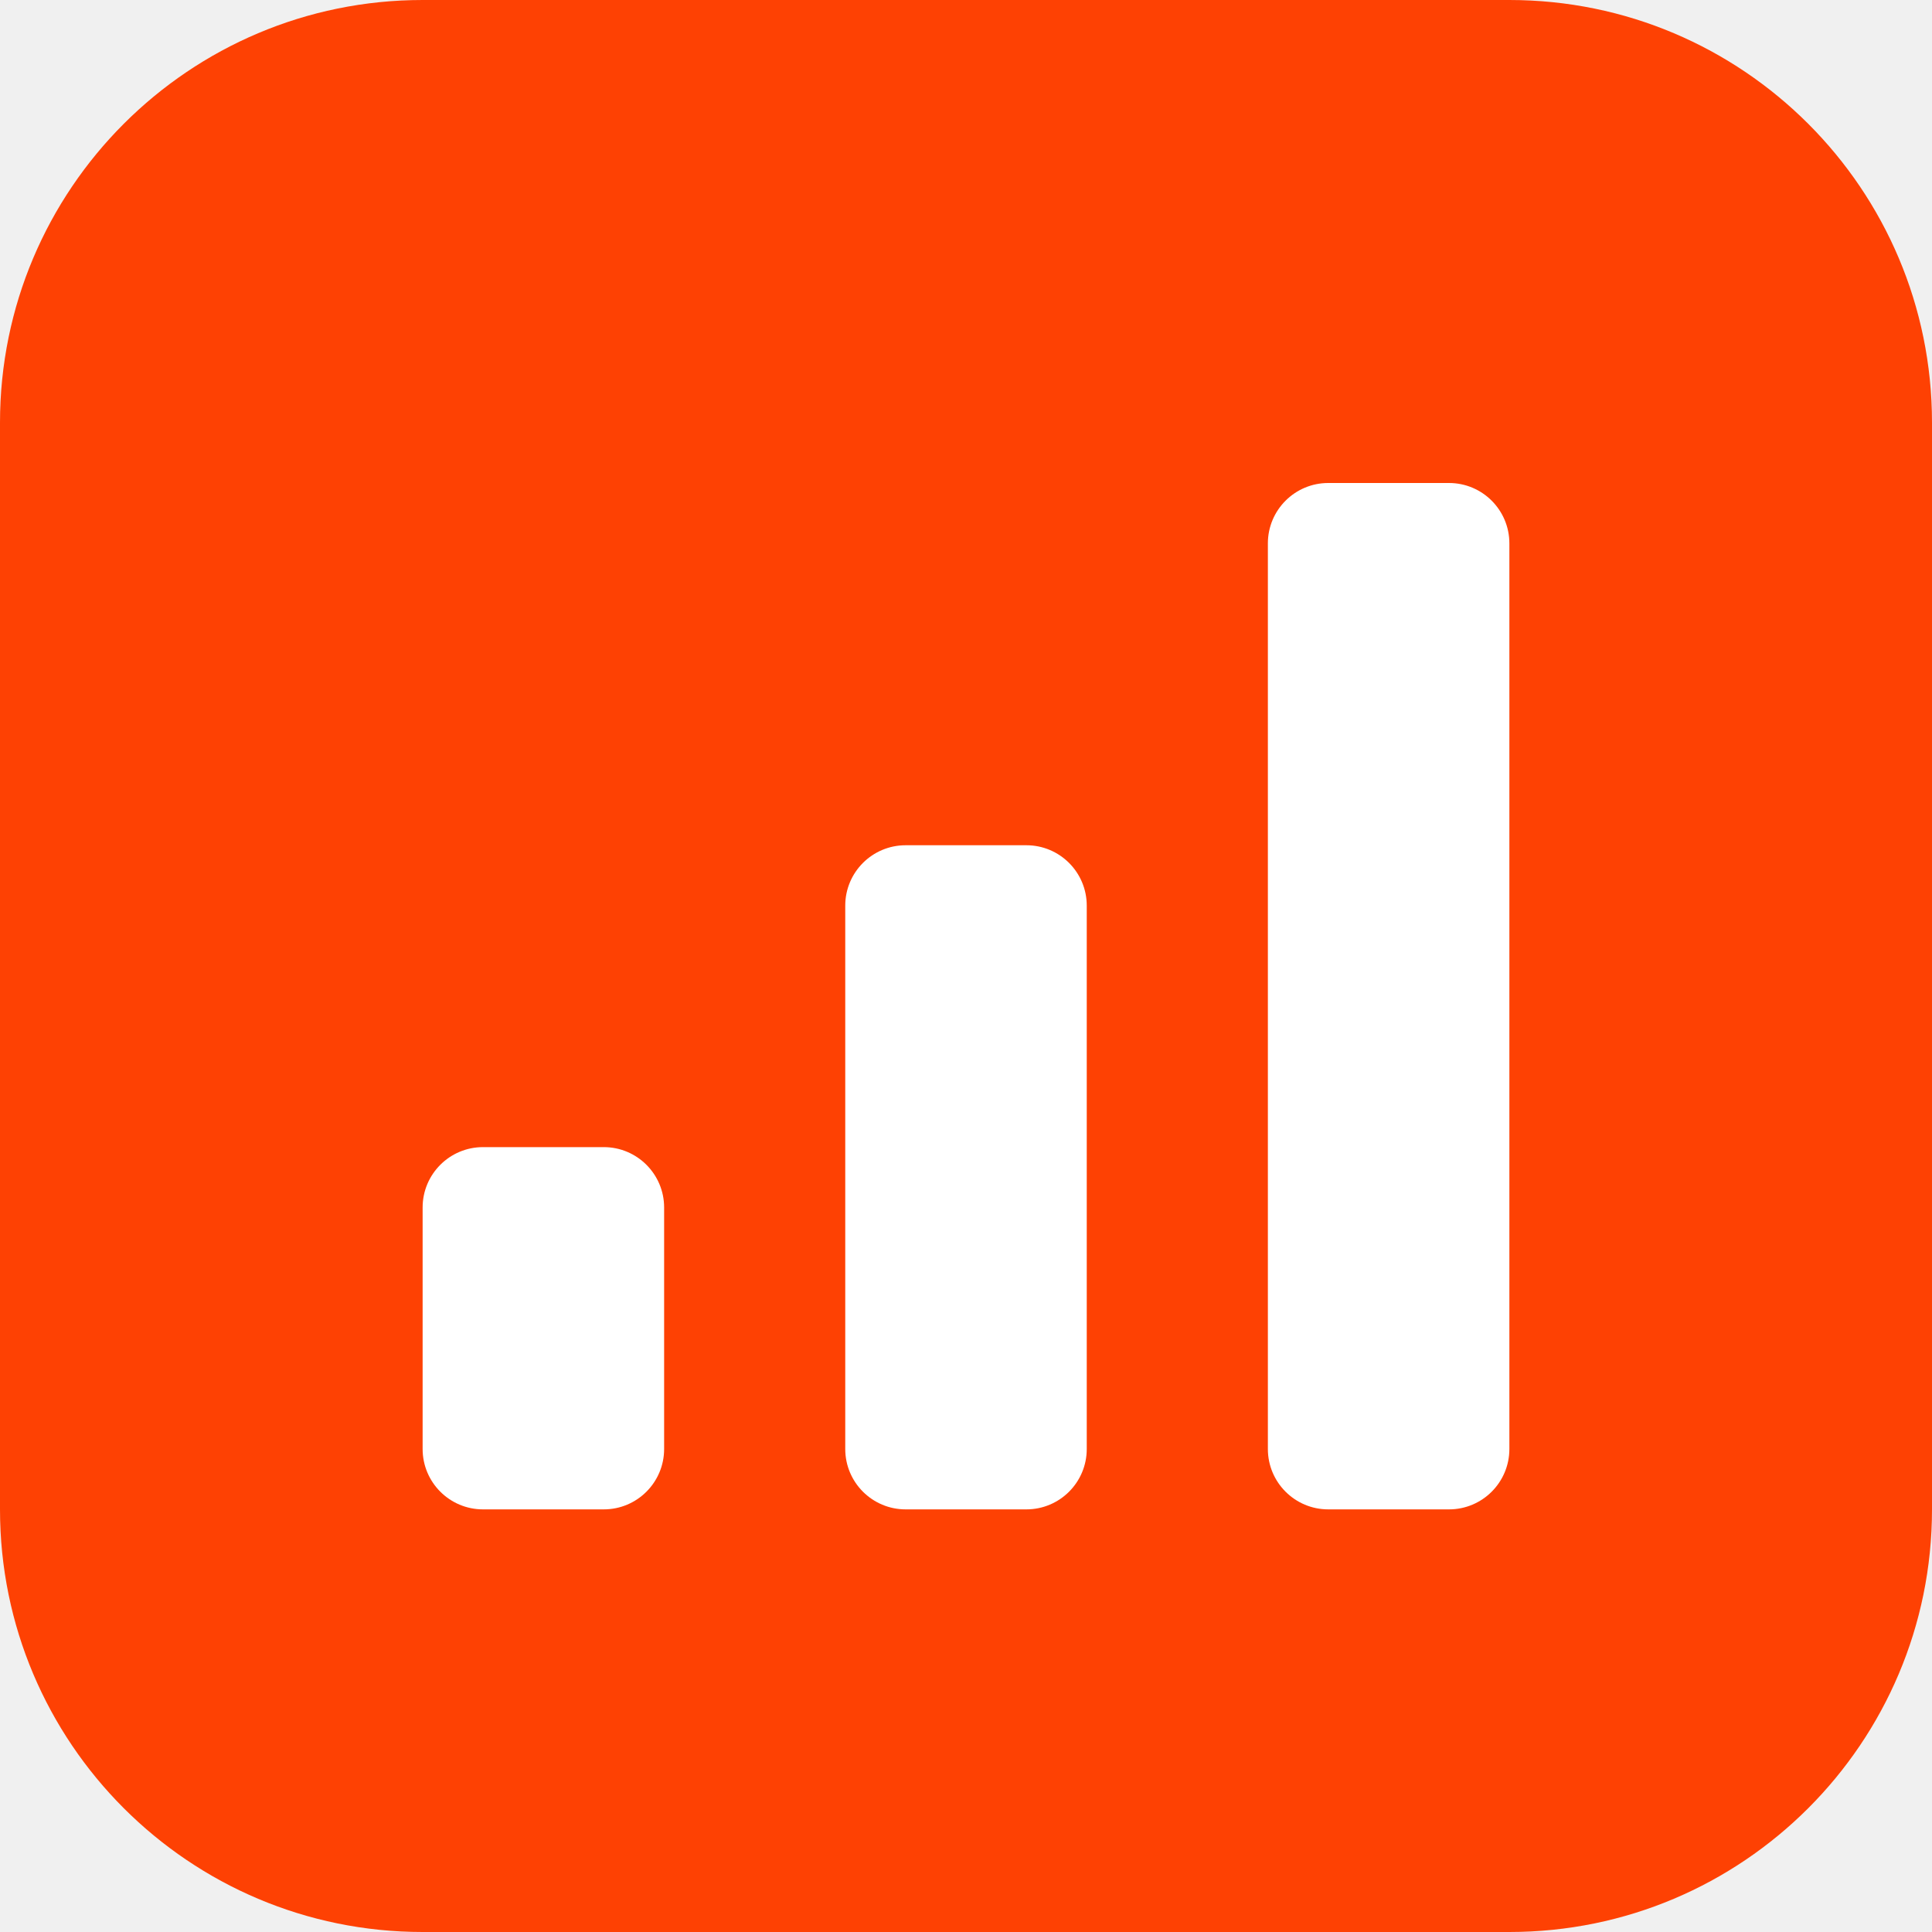
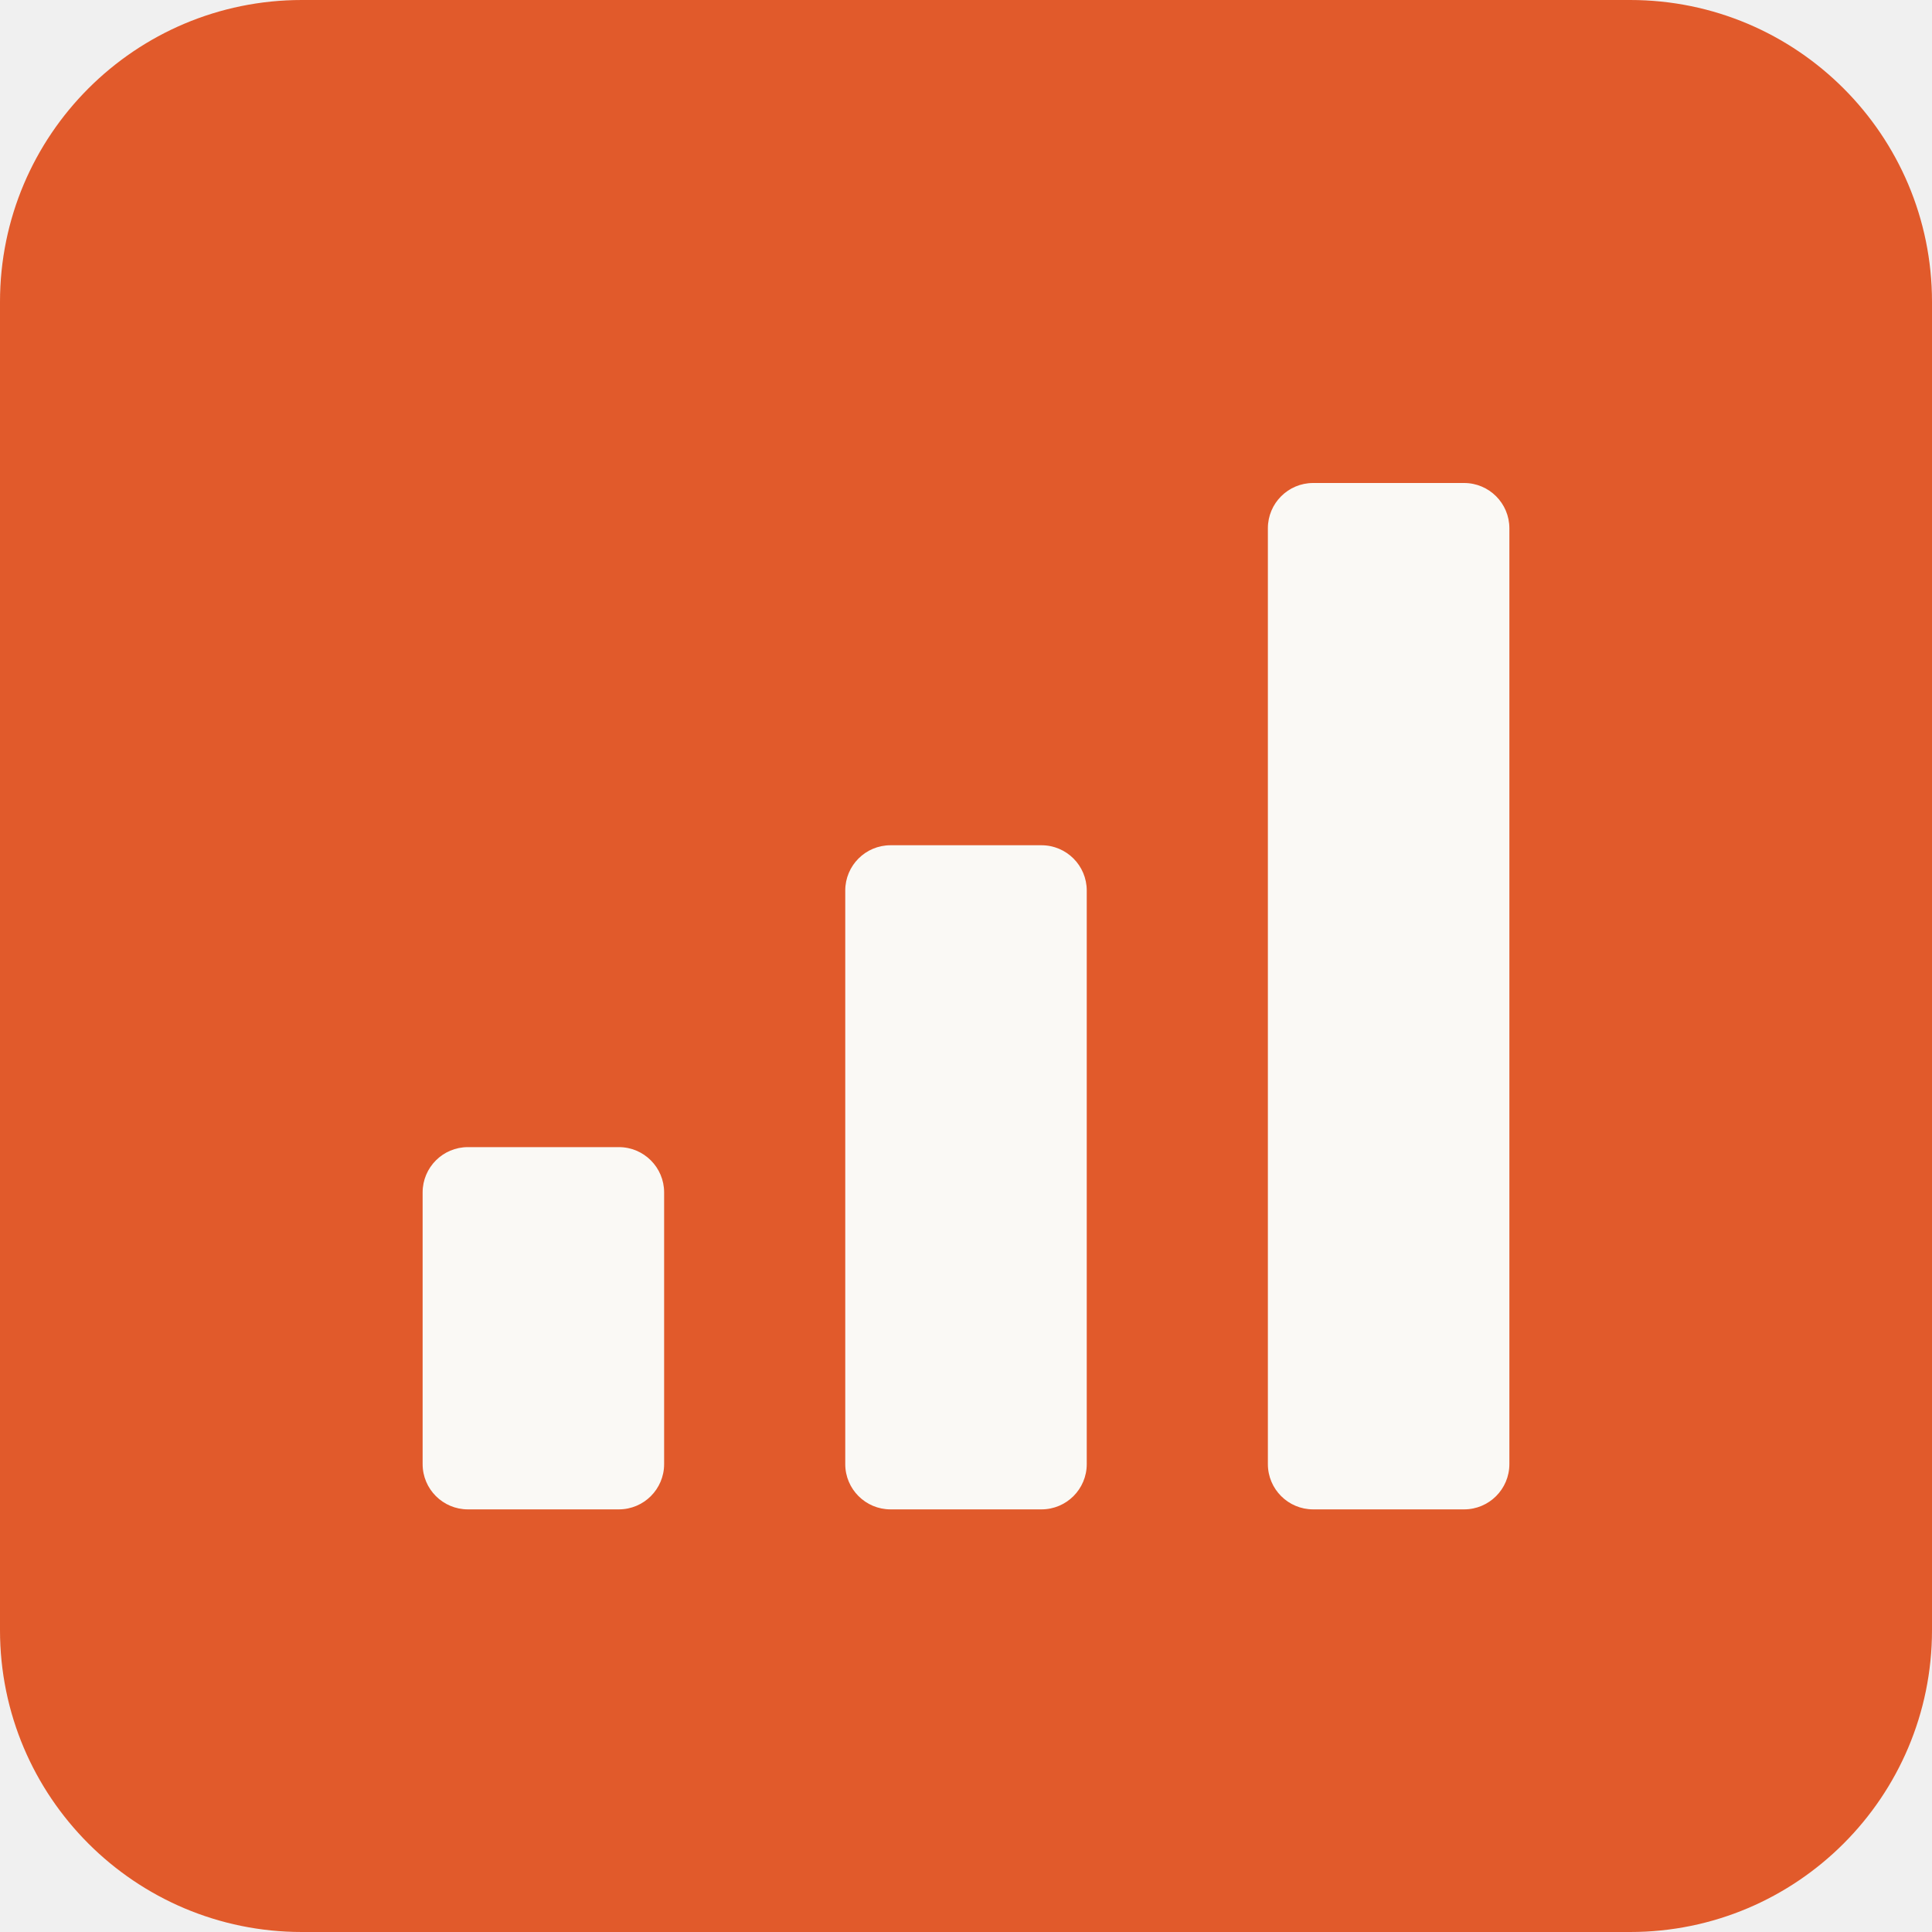
<svg xmlns="http://www.w3.org/2000/svg" viewBox="0 0 64 64" fill="none">
-   <rect width="64" height="64" rx="14" fill="#FE4103" />
-   <rect x="14" y="38" width="8" height="12" rx="2" fill="#fff" />
-   <rect x="28" y="28" width="8" height="22" rx="2" fill="#fff" />
-   <rect x="42" y="16" width="8" height="34" rx="2" fill="#fff" />
+   <rect width="64" height="64" rx="10" fill="#E15A2B" />
+   <rect x="14" y="38" width="8" height="12" rx="1.5" fill="#FAF9F5" />
+   <rect x="28" y="28" width="8" height="22" rx="1.5" fill="#FAF9F5" />
+   <rect x="42" y="16" width="8" height="34" rx="1.5" fill="#FAF9F5" />
</svg>
